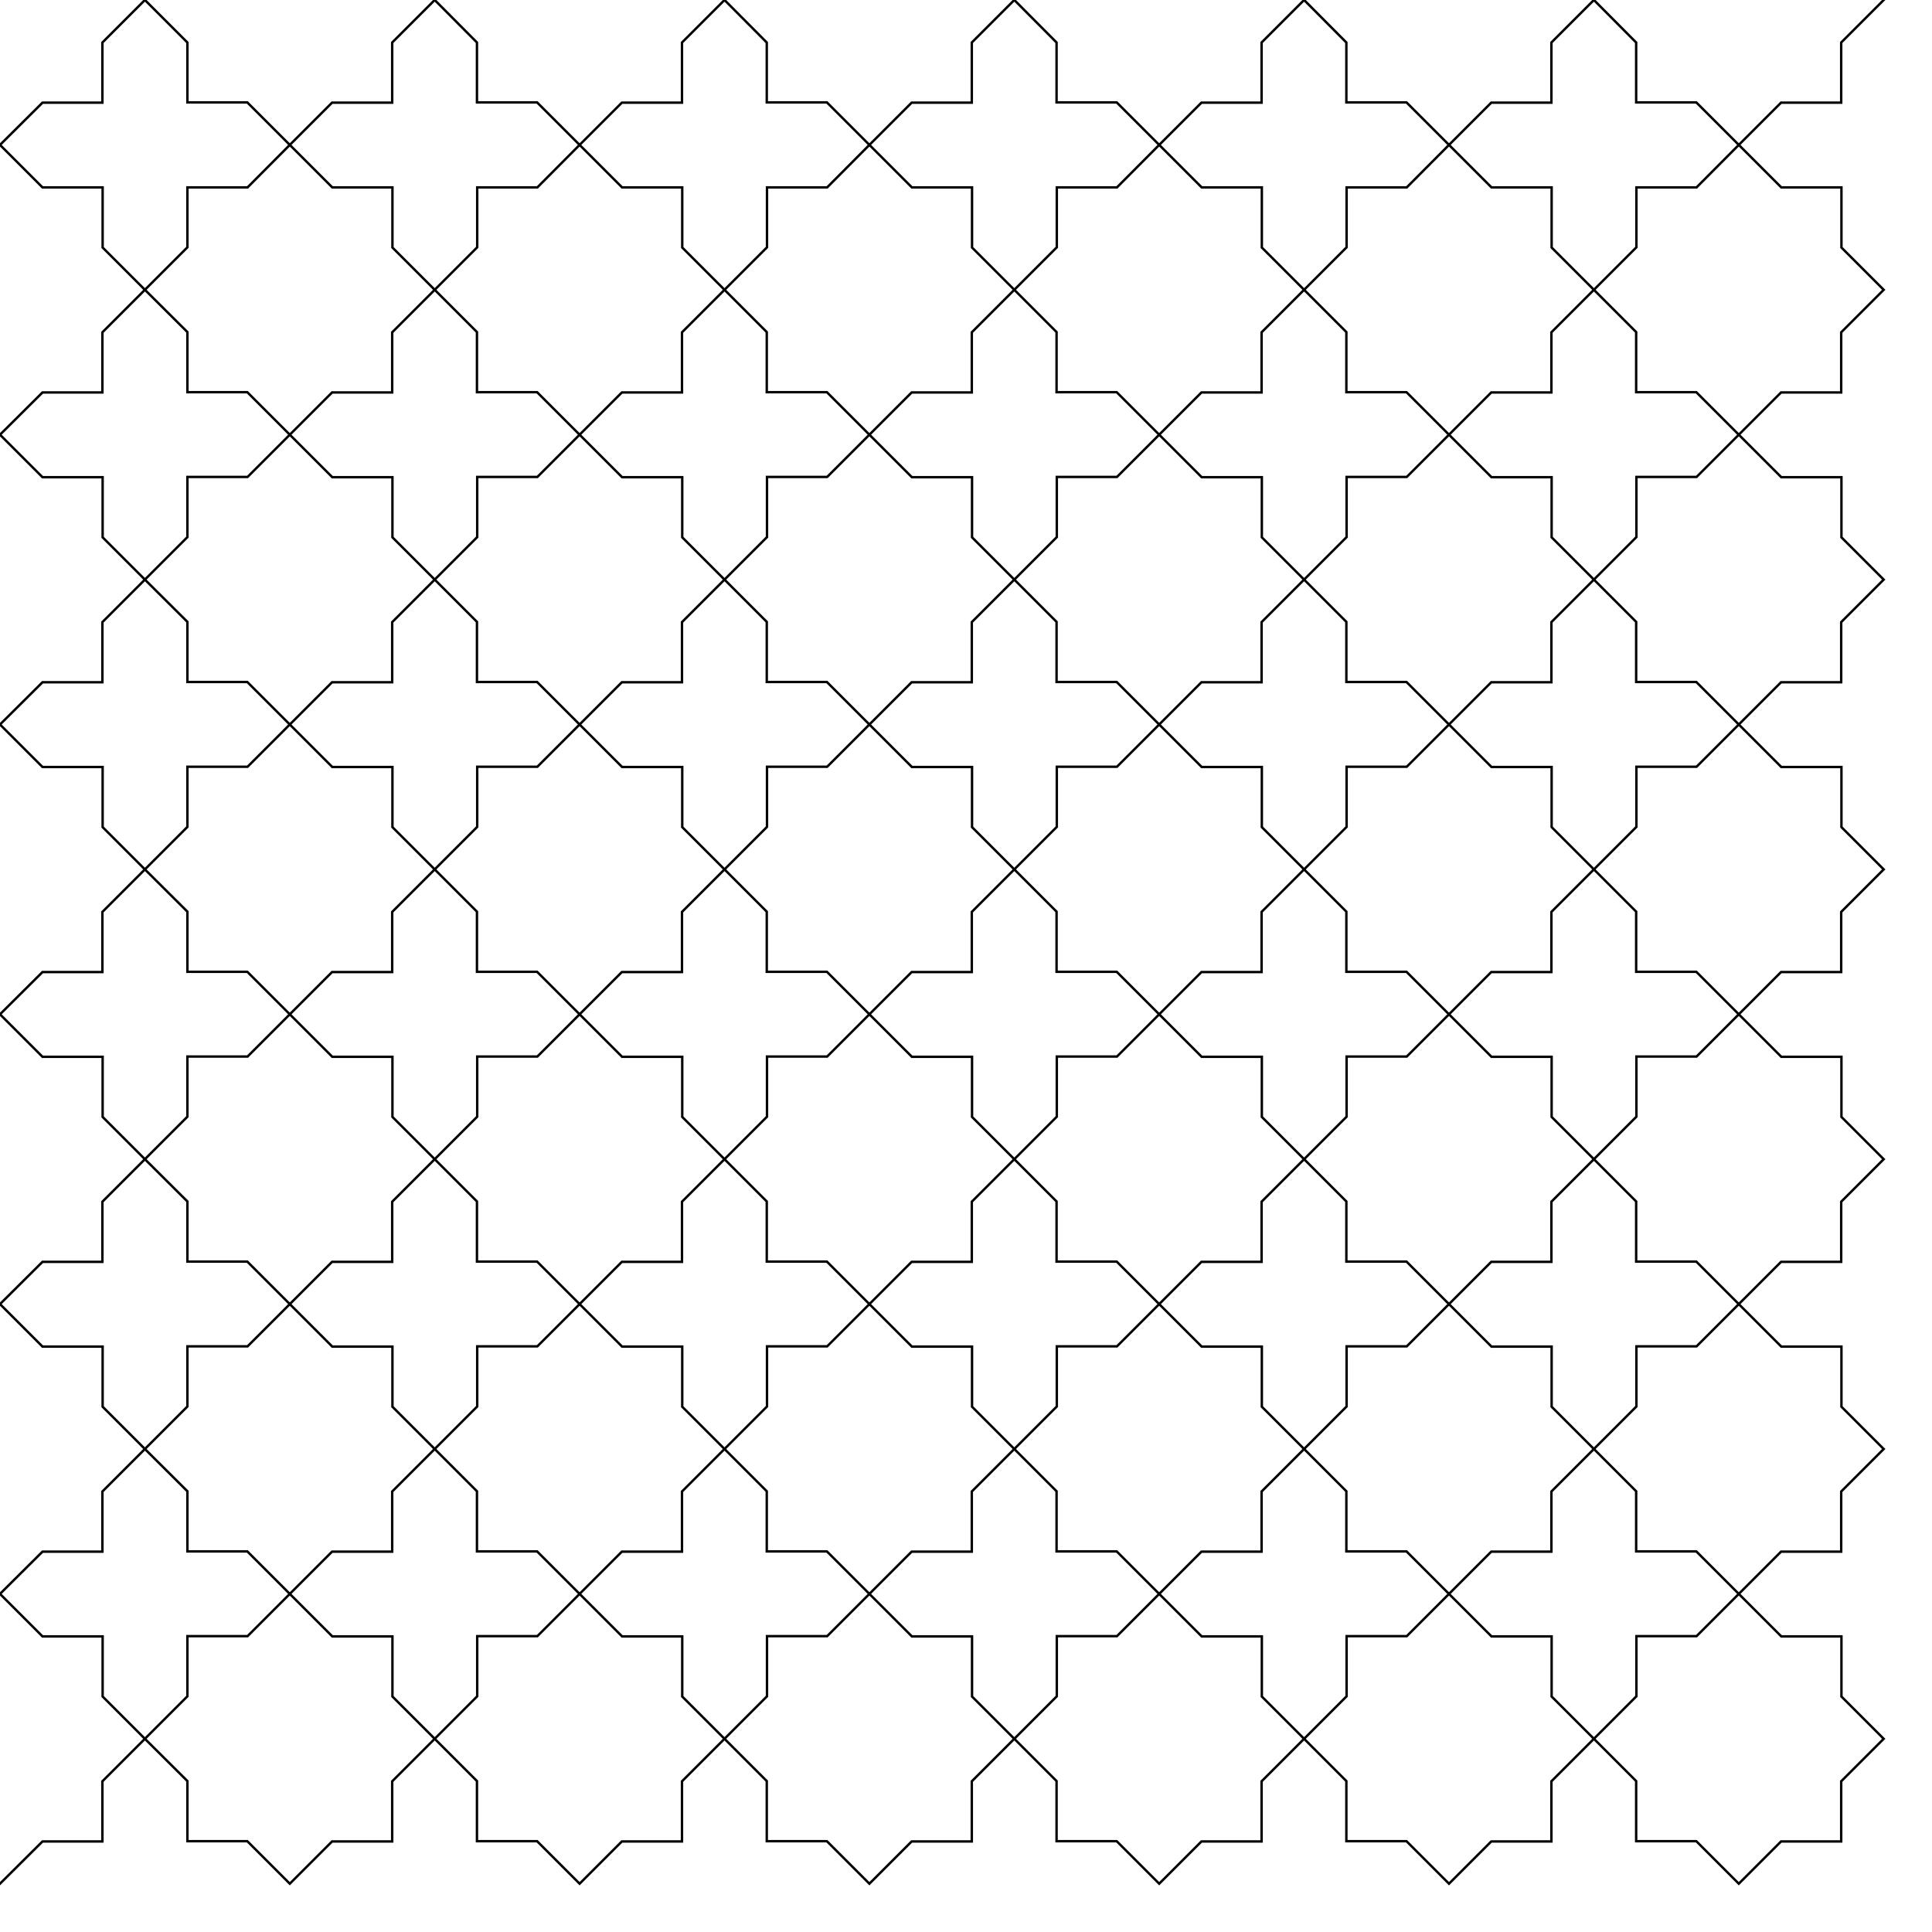
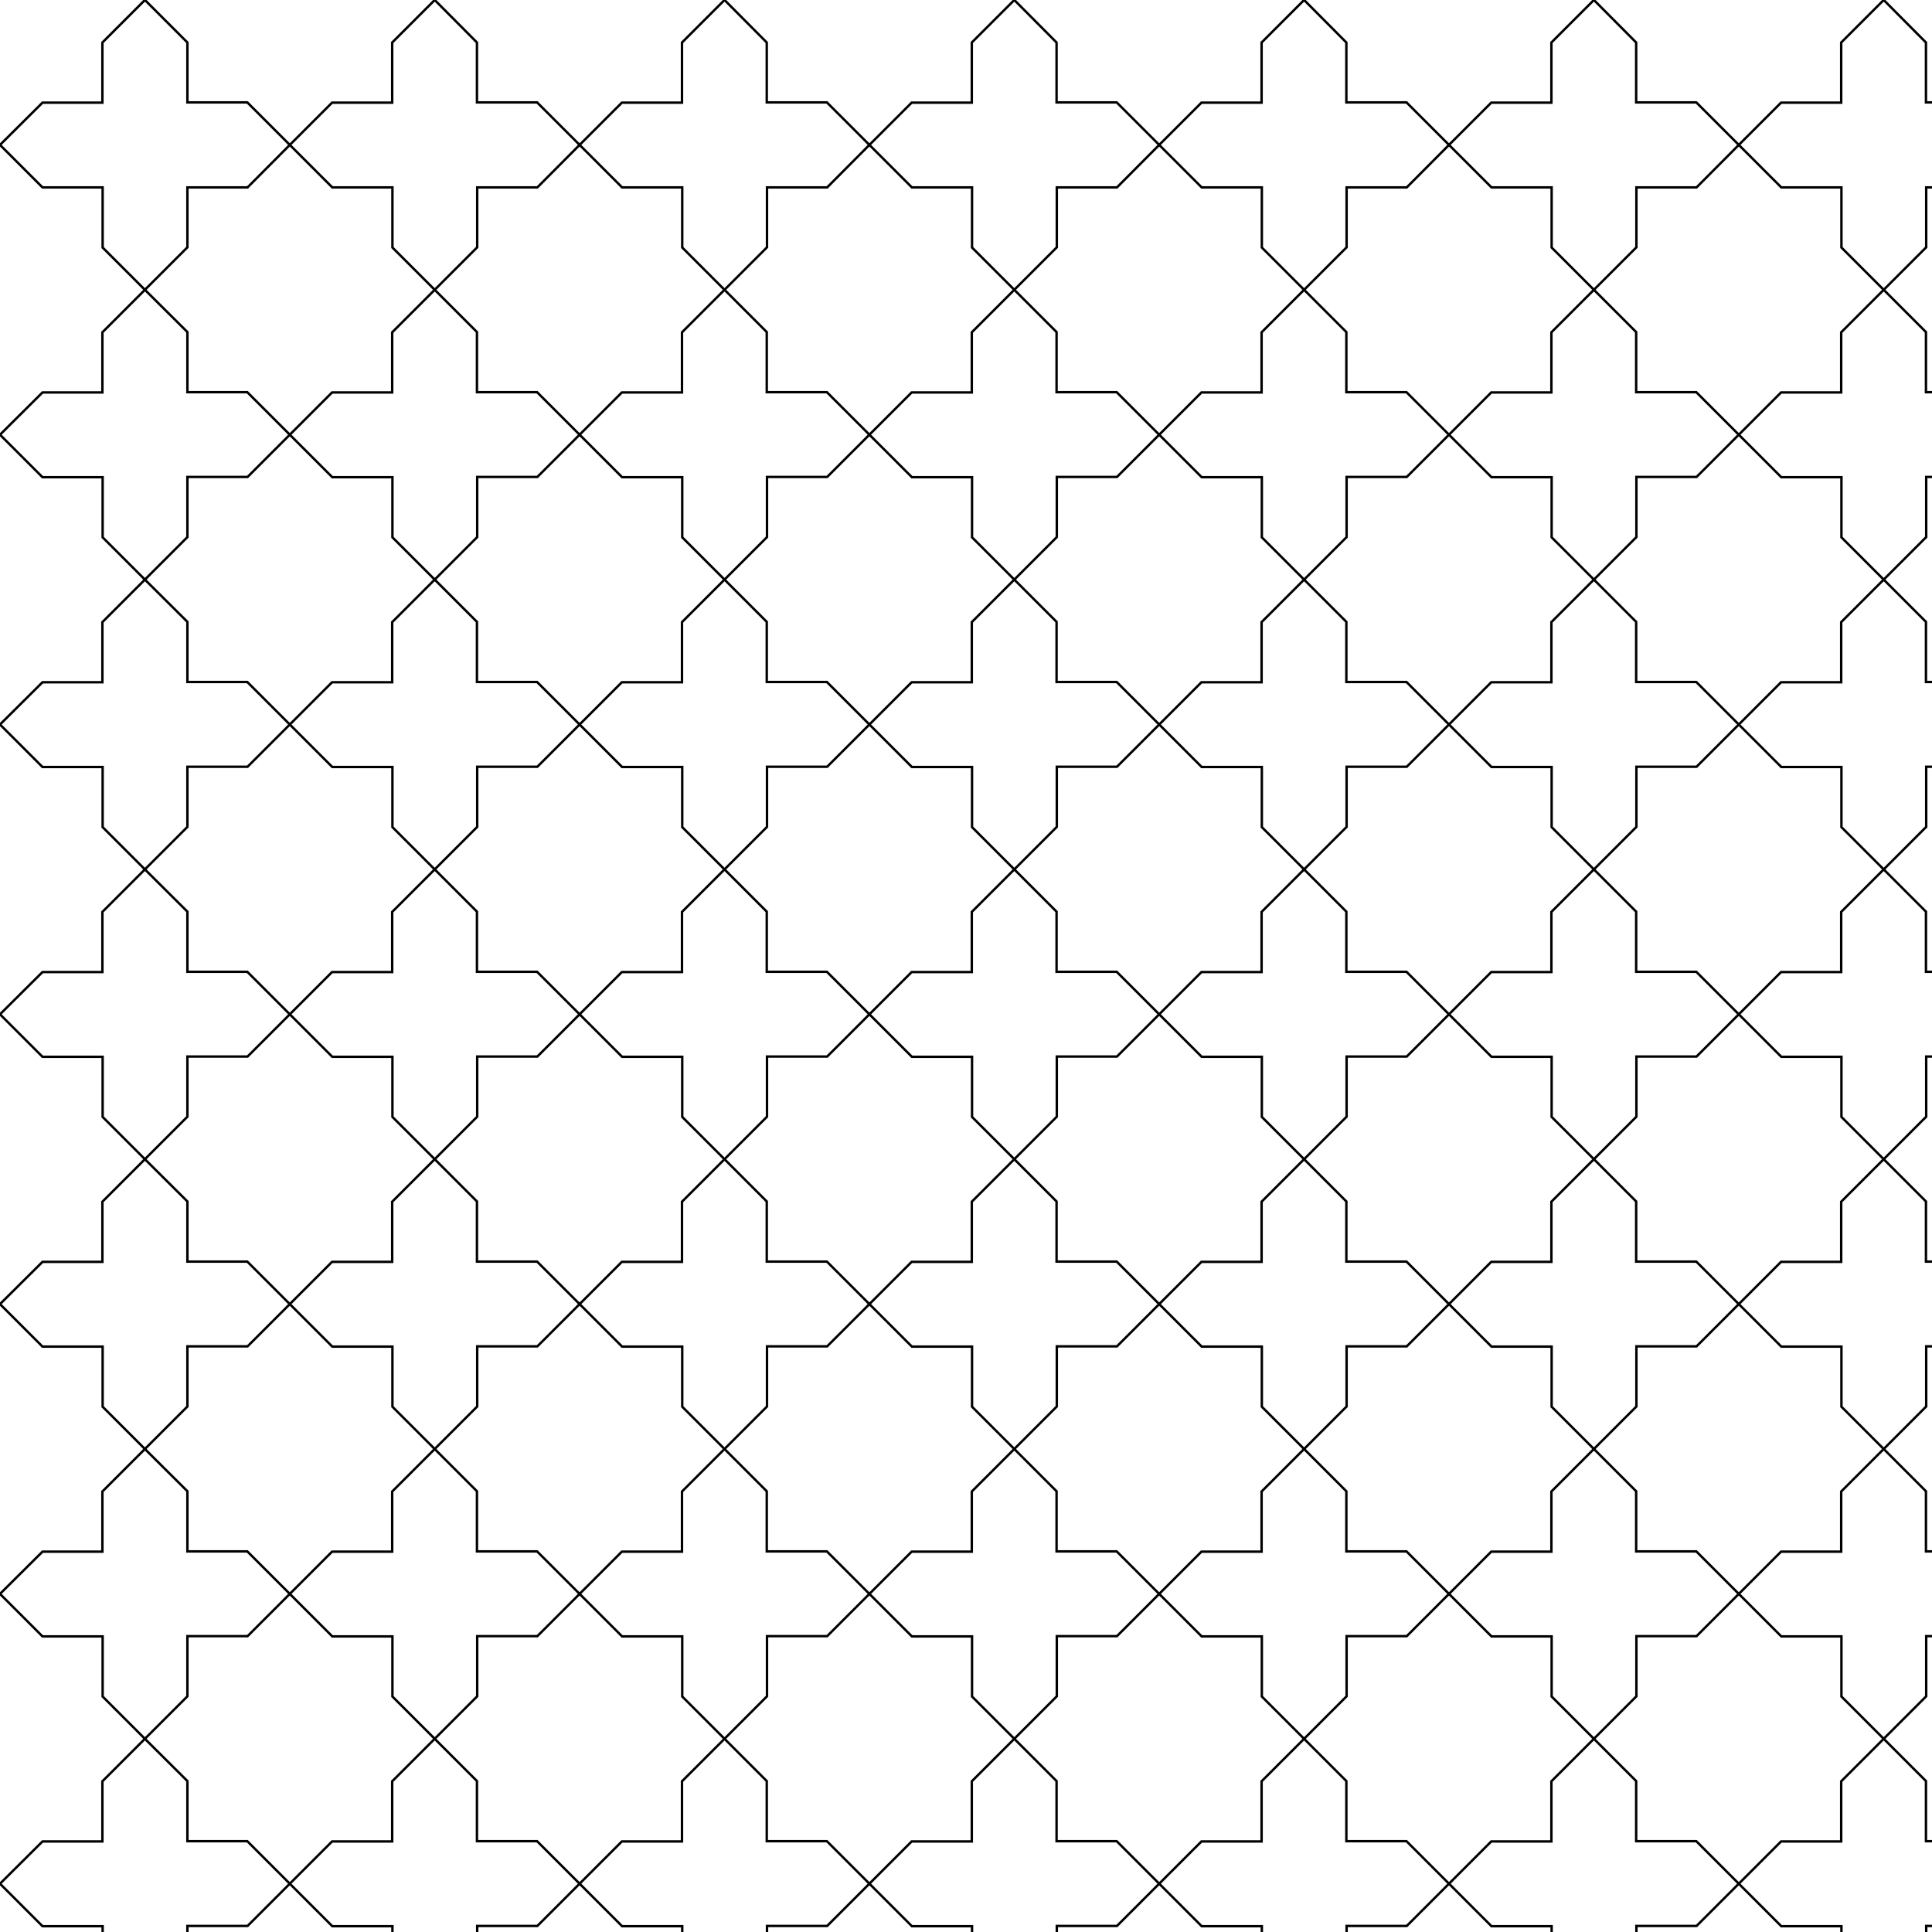
<svg xmlns="http://www.w3.org/2000/svg" version="1.1" x="0px" y="0px" viewBox="0 0 800 800" style="enable-background:new 0 0 800 800;" xml:space="preserve">
  <style type="text/css">
	.st0{fill:#FFFFFF;}
	.st1{fill:none;stroke:#000000;stroke-linecap:round;stroke-miterlimit:10;}
</style>
  <g id="Layer_2">
    <rect class="st0" width="800" height="800" />
  </g>
  <g id="Layer_1">
    <g>
      <g>
        <g>
          <path class="st1" d="M42.4,17.6v24.9H17.6L0,60l-17.6-17.6h-24.9V17.6L-60,0l17.6-17.6v-24.9h24.9L0-60l17.6,17.6h24.9v24.9      L60,0L42.4,17.6L42.4,17.6z" />
        </g>
      </g>
      <g>
        <g>
          <path class="st1" d="M42.4,137.6v24.9H17.6L0,180l-17.6-17.6h-24.9v-24.9L-60,120l17.6-17.6V77.6h24.9L0,60l17.6,17.6h24.9v24.9      L60,120L42.4,137.6L42.4,137.6z" />
        </g>
      </g>
      <g>
        <g>
          <path class="st1" d="M42.4,257.6v24.9H17.6L0,300l-17.6-17.6h-24.9v-24.9L-60,240l17.6-17.6v-24.9h24.9L0,180l17.6,17.6h24.9      v24.9L60,240L42.4,257.6L42.4,257.6z" />
        </g>
      </g>
      <g>
        <g>
          <path class="st1" d="M42.4,377.6v24.9H17.6L0,420l-17.6-17.6h-24.9v-24.9L-60,360l17.6-17.6v-24.9h24.9L0,300l17.6,17.6h24.9      v24.9L60,360L42.4,377.6L42.4,377.6z" />
        </g>
      </g>
      <g>
        <g>
          <path class="st1" d="M42.4,497.6v24.9H17.6L0,540l-17.6-17.6h-24.9v-24.9L-60,480l17.6-17.6v-24.9h24.9L0,420l17.6,17.6h24.9      v24.9L60,480L42.4,497.6L42.4,497.6z" />
        </g>
      </g>
      <g>
        <g>
          <path class="st1" d="M42.4,617.6v24.9H17.6L0,660l-17.6-17.6h-24.9v-24.9L-60,600l17.6-17.6v-24.9h24.9L0,540l17.6,17.6h24.9      v24.9L60,600L42.4,617.6L42.4,617.6z" />
        </g>
      </g>
      <g>
        <g>
          <path class="st1" d="M42.4,737.6v24.9H17.6L0,780l-17.6-17.6h-24.9v-24.9L-60,720l17.6-17.6v-24.9h24.9L0,660l17.6,17.6h24.9      v24.9L60,720L42.4,737.6L42.4,737.6z" />
        </g>
      </g>
      <g>
        <g>
+           <path class="st1" d="M42.4,857.6v24.9H17.6L0,900l-17.6-17.6h-24.9v-24.9L-60,840l17.6-17.6v-24.9h24.9L0,780l17.6,17.6h24.9      v24.9L60,840L42.4,857.6L42.4,857.6z" />
+         </g>
+       </g>
+       <g>
+         <g>
          <path class="st1" d="M162.4,17.6v24.9h-24.9L120,60l-17.6-17.6H77.6V17.6L60,0l17.6-17.6v-24.9h24.9L120-60l17.6,17.6h24.9v24.9      L180,0L162.4,17.6L162.4,17.6z" />
        </g>
      </g>
      <g>
        <g>
          <path class="st1" d="M162.4,137.6v24.9h-24.9L120,180l-17.6-17.6H77.6v-24.9L60,120l17.6-17.6V77.6h24.9L120,60l17.6,17.6h24.9      v24.9L180,120L162.4,137.6L162.4,137.6z" />
        </g>
      </g>
      <g>
        <g>
          <path class="st1" d="M162.4,257.6v24.9h-24.9L120,300l-17.6-17.6H77.6v-24.9L60,240l17.6-17.6v-24.9h24.9L120,180l17.6,17.6      h24.9v24.9L180,240L162.4,257.6L162.4,257.6z" />
        </g>
      </g>
      <g>
        <g>
          <path class="st1" d="M162.4,377.6v24.9h-24.9L120,420l-17.6-17.6H77.6v-24.9L60,360l17.6-17.6v-24.9h24.9L120,300l17.6,17.6      h24.9v24.9L180,360L162.4,377.6L162.4,377.6z" />
        </g>
      </g>
      <g>
        <g>
          <path class="st1" d="M162.4,497.6v24.9h-24.9L120,540l-17.6-17.6H77.6v-24.9L60,480l17.6-17.6v-24.9h24.9L120,420l17.6,17.6      h24.9v24.9L180,480L162.4,497.6L162.4,497.6z" />
        </g>
      </g>
      <g>
        <g>
          <path class="st1" d="M162.4,617.6v24.9h-24.9L120,660l-17.6-17.6H77.6v-24.9L60,600l17.6-17.6v-24.9h24.9L120,540l17.6,17.6      h24.9v24.9L180,600L162.4,617.6L162.4,617.6z" />
        </g>
      </g>
      <g>
        <g>
          <path class="st1" d="M162.4,737.6v24.9h-24.9L120,780l-17.6-17.6H77.6v-24.9L60,720l17.6-17.6v-24.9h24.9L120,660l17.6,17.6      h24.9v24.9L180,720L162.4,737.6L162.4,737.6z" />
        </g>
      </g>
      <g>
        <g>
+           <path class="st1" d="M162.4,857.6v24.9h-24.9L120,900l-17.6-17.6H77.6v-24.9L60,840l17.6-17.6v-24.9h24.9L120,780l17.6,17.6      h24.9v24.9L180,840L162.4,857.6L162.4,857.6z" />
+         </g>
+       </g>
+       <g>
+         <g>
          <path class="st1" d="M282.4,17.6v24.9h-24.9L240,60l-17.6-17.6h-24.9V17.6L180,0l17.6-17.6v-24.9h24.9L240-60l17.6,17.6h24.9      v24.9L300,0L282.4,17.6L282.4,17.6z" />
        </g>
      </g>
      <g>
        <g>
          <path class="st1" d="M282.4,137.6v24.9h-24.9L240,180l-17.6-17.6h-24.9v-24.9L180,120l17.6-17.6V77.6h24.9L240,60l17.6,17.6      h24.9v24.9L300,120L282.4,137.6L282.4,137.6z" />
        </g>
      </g>
      <g>
        <g>
          <path class="st1" d="M282.4,257.6v24.9h-24.9L240,300l-17.6-17.6h-24.9v-24.9L180,240l17.6-17.6v-24.9h24.9L240,180l17.6,17.6      h24.9v24.9L300,240L282.4,257.6L282.4,257.6z" />
        </g>
      </g>
      <g>
        <g>
          <path class="st1" d="M282.4,377.6v24.9h-24.9L240,420l-17.6-17.6h-24.9v-24.9L180,360l17.6-17.6v-24.9h24.9L240,300l17.6,17.6      h24.9v24.9L300,360L282.4,377.6L282.4,377.6z" />
        </g>
      </g>
      <g>
        <g>
          <path class="st1" d="M282.4,497.6v24.9h-24.9L240,540l-17.6-17.6h-24.9v-24.9L180,480l17.6-17.6v-24.9h24.9L240,420l17.6,17.6      h24.9v24.9L300,480L282.4,497.6L282.4,497.6z" />
        </g>
      </g>
      <g>
        <g>
          <path class="st1" d="M282.4,617.6v24.9h-24.9L240,660l-17.6-17.6h-24.9v-24.9L180,600l17.6-17.6v-24.9h24.9L240,540l17.6,17.6      h24.9v24.9L300,600L282.4,617.6L282.4,617.6z" />
        </g>
      </g>
      <g>
        <g>
          <path class="st1" d="M282.4,737.6v24.9h-24.9L240,780l-17.6-17.6h-24.9v-24.9L180,720l17.6-17.6v-24.9h24.9L240,660l17.6,17.6      h24.9v24.9L300,720L282.4,737.6L282.4,737.6z" />
        </g>
      </g>
      <g>
        <g>
+           <path class="st1" d="M282.4,857.6v24.9h-24.9L240,900l-17.6-17.6h-24.9v-24.9L180,840l17.6-17.6v-24.9h24.9L240,780l17.6,17.6      h24.9v24.9L300,840L282.4,857.6L282.4,857.6z" />
+         </g>
+       </g>
+       <g>
+         <g>
          <path class="st1" d="M402.4,17.6v24.9h-24.9L360,60l-17.6-17.6h-24.9V17.6L300,0l17.6-17.6v-24.9h24.9L360-60l17.6,17.6h24.9      v24.9L420,0L402.4,17.6L402.4,17.6z" />
        </g>
      </g>
      <g>
        <g>
          <path class="st1" d="M402.4,137.6v24.9h-24.9L360,180l-17.6-17.6h-24.9v-24.9L300,120l17.6-17.6V77.6h24.9L360,60l17.6,17.6      h24.9v24.9L420,120L402.4,137.6L402.4,137.6z" />
        </g>
      </g>
      <g>
        <g>
          <path class="st1" d="M402.4,257.6v24.9h-24.9L360,300l-17.6-17.6h-24.9v-24.9L300,240l17.6-17.6v-24.9h24.9L360,180l17.6,17.6      h24.9v24.9L420,240L402.4,257.6L402.4,257.6z" />
        </g>
      </g>
      <g>
        <g>
          <path class="st1" d="M402.4,377.6v24.9h-24.9L360,420l-17.6-17.6h-24.9v-24.9L300,360l17.6-17.6v-24.9h24.9L360,300l17.6,17.6      h24.9v24.9L420,360L402.4,377.6L402.4,377.6z" />
        </g>
      </g>
      <g>
        <g>
          <path class="st1" d="M402.4,497.6v24.9h-24.9L360,540l-17.6-17.6h-24.9v-24.9L300,480l17.6-17.6v-24.9h24.9L360,420l17.6,17.6      h24.9v24.9L420,480L402.4,497.6L402.4,497.6z" />
        </g>
      </g>
      <g>
        <g>
          <path class="st1" d="M402.4,617.6v24.9h-24.9L360,660l-17.6-17.6h-24.9v-24.9L300,600l17.6-17.6v-24.9h24.9L360,540l17.6,17.6      h24.9v24.9L420,600L402.4,617.6L402.4,617.6z" />
        </g>
      </g>
      <g>
        <g>
          <path class="st1" d="M402.4,737.6v24.9h-24.9L360,780l-17.6-17.6h-24.9v-24.9L300,720l17.6-17.6v-24.9h24.9L360,660l17.6,17.6      h24.9v24.9L420,720L402.4,737.6L402.4,737.6z" />
        </g>
      </g>
      <g>
        <g>
+           <path class="st1" d="M402.4,857.6v24.9h-24.9L360,900l-17.6-17.6h-24.9v-24.9L300,840l17.6-17.6v-24.9h24.9L360,780l17.6,17.6      h24.9v24.9L420,840L402.4,857.6L402.4,857.6z" />
+         </g>
+       </g>
+       <g>
+         <g>
          <path class="st1" d="M522.4,17.6v24.9h-24.9L480,60l-17.6-17.6h-24.9V17.6L420,0l17.6-17.6v-24.9h24.9L480-60l17.6,17.6h24.9      v24.9L540,0L522.4,17.6L522.4,17.6z" />
        </g>
      </g>
      <g>
        <g>
          <path class="st1" d="M522.4,137.6v24.9h-24.9L480,180l-17.6-17.6h-24.9v-24.9L420,120l17.6-17.6V77.6h24.9L480,60l17.6,17.6      h24.9v24.9L540,120L522.4,137.6L522.4,137.6z" />
        </g>
      </g>
      <g>
        <g>
          <path class="st1" d="M522.4,257.6v24.9h-24.9L480,300l-17.6-17.6h-24.9v-24.9L420,240l17.6-17.6v-24.9h24.9L480,180l17.6,17.6      h24.9v24.9L540,240L522.4,257.6L522.4,257.6z" />
        </g>
      </g>
      <g>
        <g>
          <path class="st1" d="M522.4,377.6v24.9h-24.9L480,420l-17.6-17.6h-24.9v-24.9L420,360l17.6-17.6v-24.9h24.9L480,300l17.6,17.6      h24.9v24.9L540,360L522.4,377.6L522.4,377.6z" />
        </g>
      </g>
      <g>
        <g>
          <path class="st1" d="M522.4,497.6v24.9h-24.9L480,540l-17.6-17.6h-24.9v-24.9L420,480l17.6-17.6v-24.9h24.9L480,420l17.6,17.6      h24.9v24.9L540,480L522.4,497.6L522.4,497.6z" />
        </g>
      </g>
      <g>
        <g>
          <path class="st1" d="M522.4,617.6v24.9h-24.9L480,660l-17.6-17.6h-24.9v-24.9L420,600l17.6-17.6v-24.9h24.9L480,540l17.6,17.6      h24.9v24.9L540,600L522.4,617.6L522.4,617.6z" />
        </g>
      </g>
      <g>
        <g>
          <path class="st1" d="M522.4,737.6v24.9h-24.9L480,780l-17.6-17.6h-24.9v-24.9L420,720l17.6-17.6v-24.9h24.9L480,660l17.6,17.6      h24.9v24.9L540,720L522.4,737.6L522.4,737.6z" />
        </g>
      </g>
      <g>
        <g>
+           <path class="st1" d="M522.4,857.6v24.9h-24.9L480,900l-17.6-17.6h-24.9v-24.9L420,840l17.6-17.6v-24.9h24.9L480,780l17.6,17.6      h24.9v24.9L540,840L522.4,857.6L522.4,857.6z" />
+         </g>
+       </g>
+       <g>
+         <g>
          <path class="st1" d="M642.4,17.6v24.9h-24.9L600,60l-17.6-17.6h-24.9V17.6L540,0l17.6-17.6v-24.9h24.9L600-60l17.6,17.6h24.9      v24.9L660,0L642.4,17.6L642.4,17.6z" />
        </g>
      </g>
      <g>
        <g>
          <path class="st1" d="M642.4,137.6v24.9h-24.9L600,180l-17.6-17.6h-24.9v-24.9L540,120l17.6-17.6V77.6h24.9L600,60l17.6,17.6      h24.9v24.9L660,120L642.4,137.6L642.4,137.6z" />
        </g>
      </g>
      <g>
        <g>
          <path class="st1" d="M642.4,257.6v24.9h-24.9L600,300l-17.6-17.6h-24.9v-24.9L540,240l17.6-17.6v-24.9h24.9L600,180l17.6,17.6      h24.9v24.9L660,240L642.4,257.6L642.4,257.6z" />
        </g>
      </g>
      <g>
        <g>
          <path class="st1" d="M642.4,377.6v24.9h-24.9L600,420l-17.6-17.6h-24.9v-24.9L540,360l17.6-17.6v-24.9h24.9L600,300l17.6,17.6      h24.9v24.9L660,360L642.4,377.6L642.4,377.6z" />
        </g>
      </g>
      <g>
        <g>
          <path class="st1" d="M642.4,497.6v24.9h-24.9L600,540l-17.6-17.6h-24.9v-24.9L540,480l17.6-17.6v-24.9h24.9L600,420l17.6,17.6      h24.9v24.9L660,480L642.4,497.6L642.4,497.6z" />
        </g>
      </g>
      <g>
        <g>
          <path class="st1" d="M642.4,617.6v24.9h-24.9L600,660l-17.6-17.6h-24.9v-24.9L540,600l17.6-17.6v-24.9h24.9L600,540l17.6,17.6      h24.9v24.9L660,600L642.4,617.6L642.4,617.6z" />
        </g>
      </g>
      <g>
        <g>
          <path class="st1" d="M642.4,737.6v24.9h-24.9L600,780l-17.6-17.6h-24.9v-24.9L540,720l17.6-17.6v-24.9h24.9L600,660l17.6,17.6      h24.9v24.9L660,720L642.4,737.6L642.4,737.6z" />
        </g>
      </g>
      <g>
        <g>
+           <path class="st1" d="M642.4,857.6v24.9h-24.9L600,900l-17.6-17.6h-24.9v-24.9L540,840l17.6-17.6v-24.9h24.9L600,780l17.6,17.6      h24.9v24.9L660,840L642.4,857.6L642.4,857.6z" />
+         </g>
+       </g>
+       <g>
+         <g>
          <path class="st1" d="M762.4,17.6v24.9h-24.9L720,60l-17.6-17.6h-24.9V17.6L660,0l17.6-17.6v-24.9h24.9L720-60l17.6,17.6h24.9      v24.9L780,0L762.4,17.6L762.4,17.6z" />
        </g>
      </g>
      <g>
        <g>
          <path class="st1" d="M762.4,137.6v24.9h-24.9L720,180l-17.6-17.6h-24.9v-24.9L660,120l17.6-17.6V77.6h24.9L720,60l17.6,17.6      h24.9v24.9L780,120L762.4,137.6L762.4,137.6z" />
        </g>
      </g>
      <g>
        <g>
          <path class="st1" d="M762.4,257.6v24.9h-24.9L720,300l-17.6-17.6h-24.9v-24.9L660,240l17.6-17.6v-24.9h24.9L720,180l17.6,17.6      h24.9v24.9L780,240L762.4,257.6L762.4,257.6z" />
        </g>
      </g>
      <g>
        <g>
          <path class="st1" d="M762.4,377.6v24.9h-24.9L720,420l-17.6-17.6h-24.9v-24.9L660,360l17.6-17.6v-24.9h24.9L720,300l17.6,17.6      h24.9v24.9L780,360L762.4,377.6L762.4,377.6z" />
        </g>
      </g>
      <g>
        <g>
          <path class="st1" d="M762.4,497.6v24.9h-24.9L720,540l-17.6-17.6h-24.9v-24.9L660,480l17.6-17.6v-24.9h24.9L720,420l17.6,17.6      h24.9v24.9L780,480L762.4,497.6L762.4,497.6z" />
        </g>
      </g>
      <g>
        <g>
          <path class="st1" d="M762.4,617.6v24.9h-24.9L720,660l-17.6-17.6h-24.9v-24.9L660,600l17.6-17.6v-24.9h24.9L720,540l17.6,17.6      h24.9v24.9L780,600L762.4,617.6L762.4,617.6z" />
        </g>
      </g>
      <g>
        <g>
          <path class="st1" d="M762.4,737.6v24.9h-24.9L720,780l-17.6-17.6h-24.9v-24.9L660,720l17.6-17.6v-24.9h24.9L720,660l17.6,17.6      h24.9v24.9L780,720L762.4,737.6L762.4,737.6z" />
+         </g>
+       </g>
+       <g>
+         <g>
+           <path class="st1" d="M762.4,857.6v24.9h-24.9L720,900l-17.6-17.6h-24.9v-24.9L660,840l17.6-17.6v-24.9h24.9L720,780l17.6,17.6      h24.9v24.9L780,840L762.4,857.6L762.4,857.6z" />
+         </g>
+       </g>
+       <g>
+         <g>
+           <path class="st1" d="M882.4,17.6v24.9h-24.9L840,60l-17.6-17.6h-24.9V17.6L780,0l17.6-17.6v-24.9h24.9L840-60l17.6,17.6h24.9      v24.9L900,0L882.4,17.6L882.4,17.6z" />
+         </g>
+       </g>
+       <g>
+         <g>
+           <path class="st1" d="M882.4,137.6v24.9h-24.9L840,180l-17.6-17.6h-24.9v-24.9L780,120l17.6-17.6V77.6h24.9L840,60l17.6,17.6      h24.9v24.9L900,120L882.4,137.6L882.4,137.6z" />
+         </g>
+       </g>
+       <g>
+         <g>
+           <path class="st1" d="M882.4,257.6v24.9h-24.9L840,300l-17.6-17.6h-24.9v-24.9L780,240l17.6-17.6v-24.9h24.9L840,180l17.6,17.6      h24.9v24.9L900,240L882.4,257.6L882.4,257.6z" />
+         </g>
+       </g>
+       <g>
+         <g>
+           <path class="st1" d="M882.4,377.6v24.9h-24.9L840,420l-17.6-17.6h-24.9v-24.9L780,360l17.6-17.6v-24.9h24.9L840,300l17.6,17.6      h24.9v24.9L900,360L882.4,377.6L882.4,377.6z" />
+         </g>
+       </g>
+       <g>
+         <g>
+           <path class="st1" d="M882.4,497.6v24.9h-24.9L840,540l-17.6-17.6h-24.9v-24.9L780,480l17.6-17.6v-24.9h24.9L840,420l17.6,17.6      h24.9v24.9L900,480L882.4,497.6L882.4,497.6z" />
+         </g>
+       </g>
+       <g>
+         <g>
+           <path class="st1" d="M882.4,617.6v24.9h-24.9L840,660l-17.6-17.6h-24.9v-24.9L780,600l17.6-17.6v-24.9h24.9L840,540l17.6,17.6      h24.9v24.9L900,600L882.4,617.6L882.4,617.6z" />
+         </g>
+       </g>
+       <g>
+         <g>
+           <path class="st1" d="M882.4,737.6v24.9h-24.9L840,780l-17.6-17.6h-24.9v-24.9L780,720l17.6-17.6v-24.9h24.9L840,660l17.6,17.6      h24.9v24.9L900,720L882.4,737.6L882.4,737.6z" />
+         </g>
+       </g>
+       <g>
+         <g>
+           <path class="st1" d="M882.4,857.6v24.9h-24.9L840,900l-17.6-17.6h-24.9v-24.9L780,840l17.6-17.6v-24.9h24.9L840,780l17.6,17.6      h24.9v24.9L900,840L882.4,857.6L882.4,857.6z" />
        </g>
      </g>
    </g>
  </g>
</svg>
